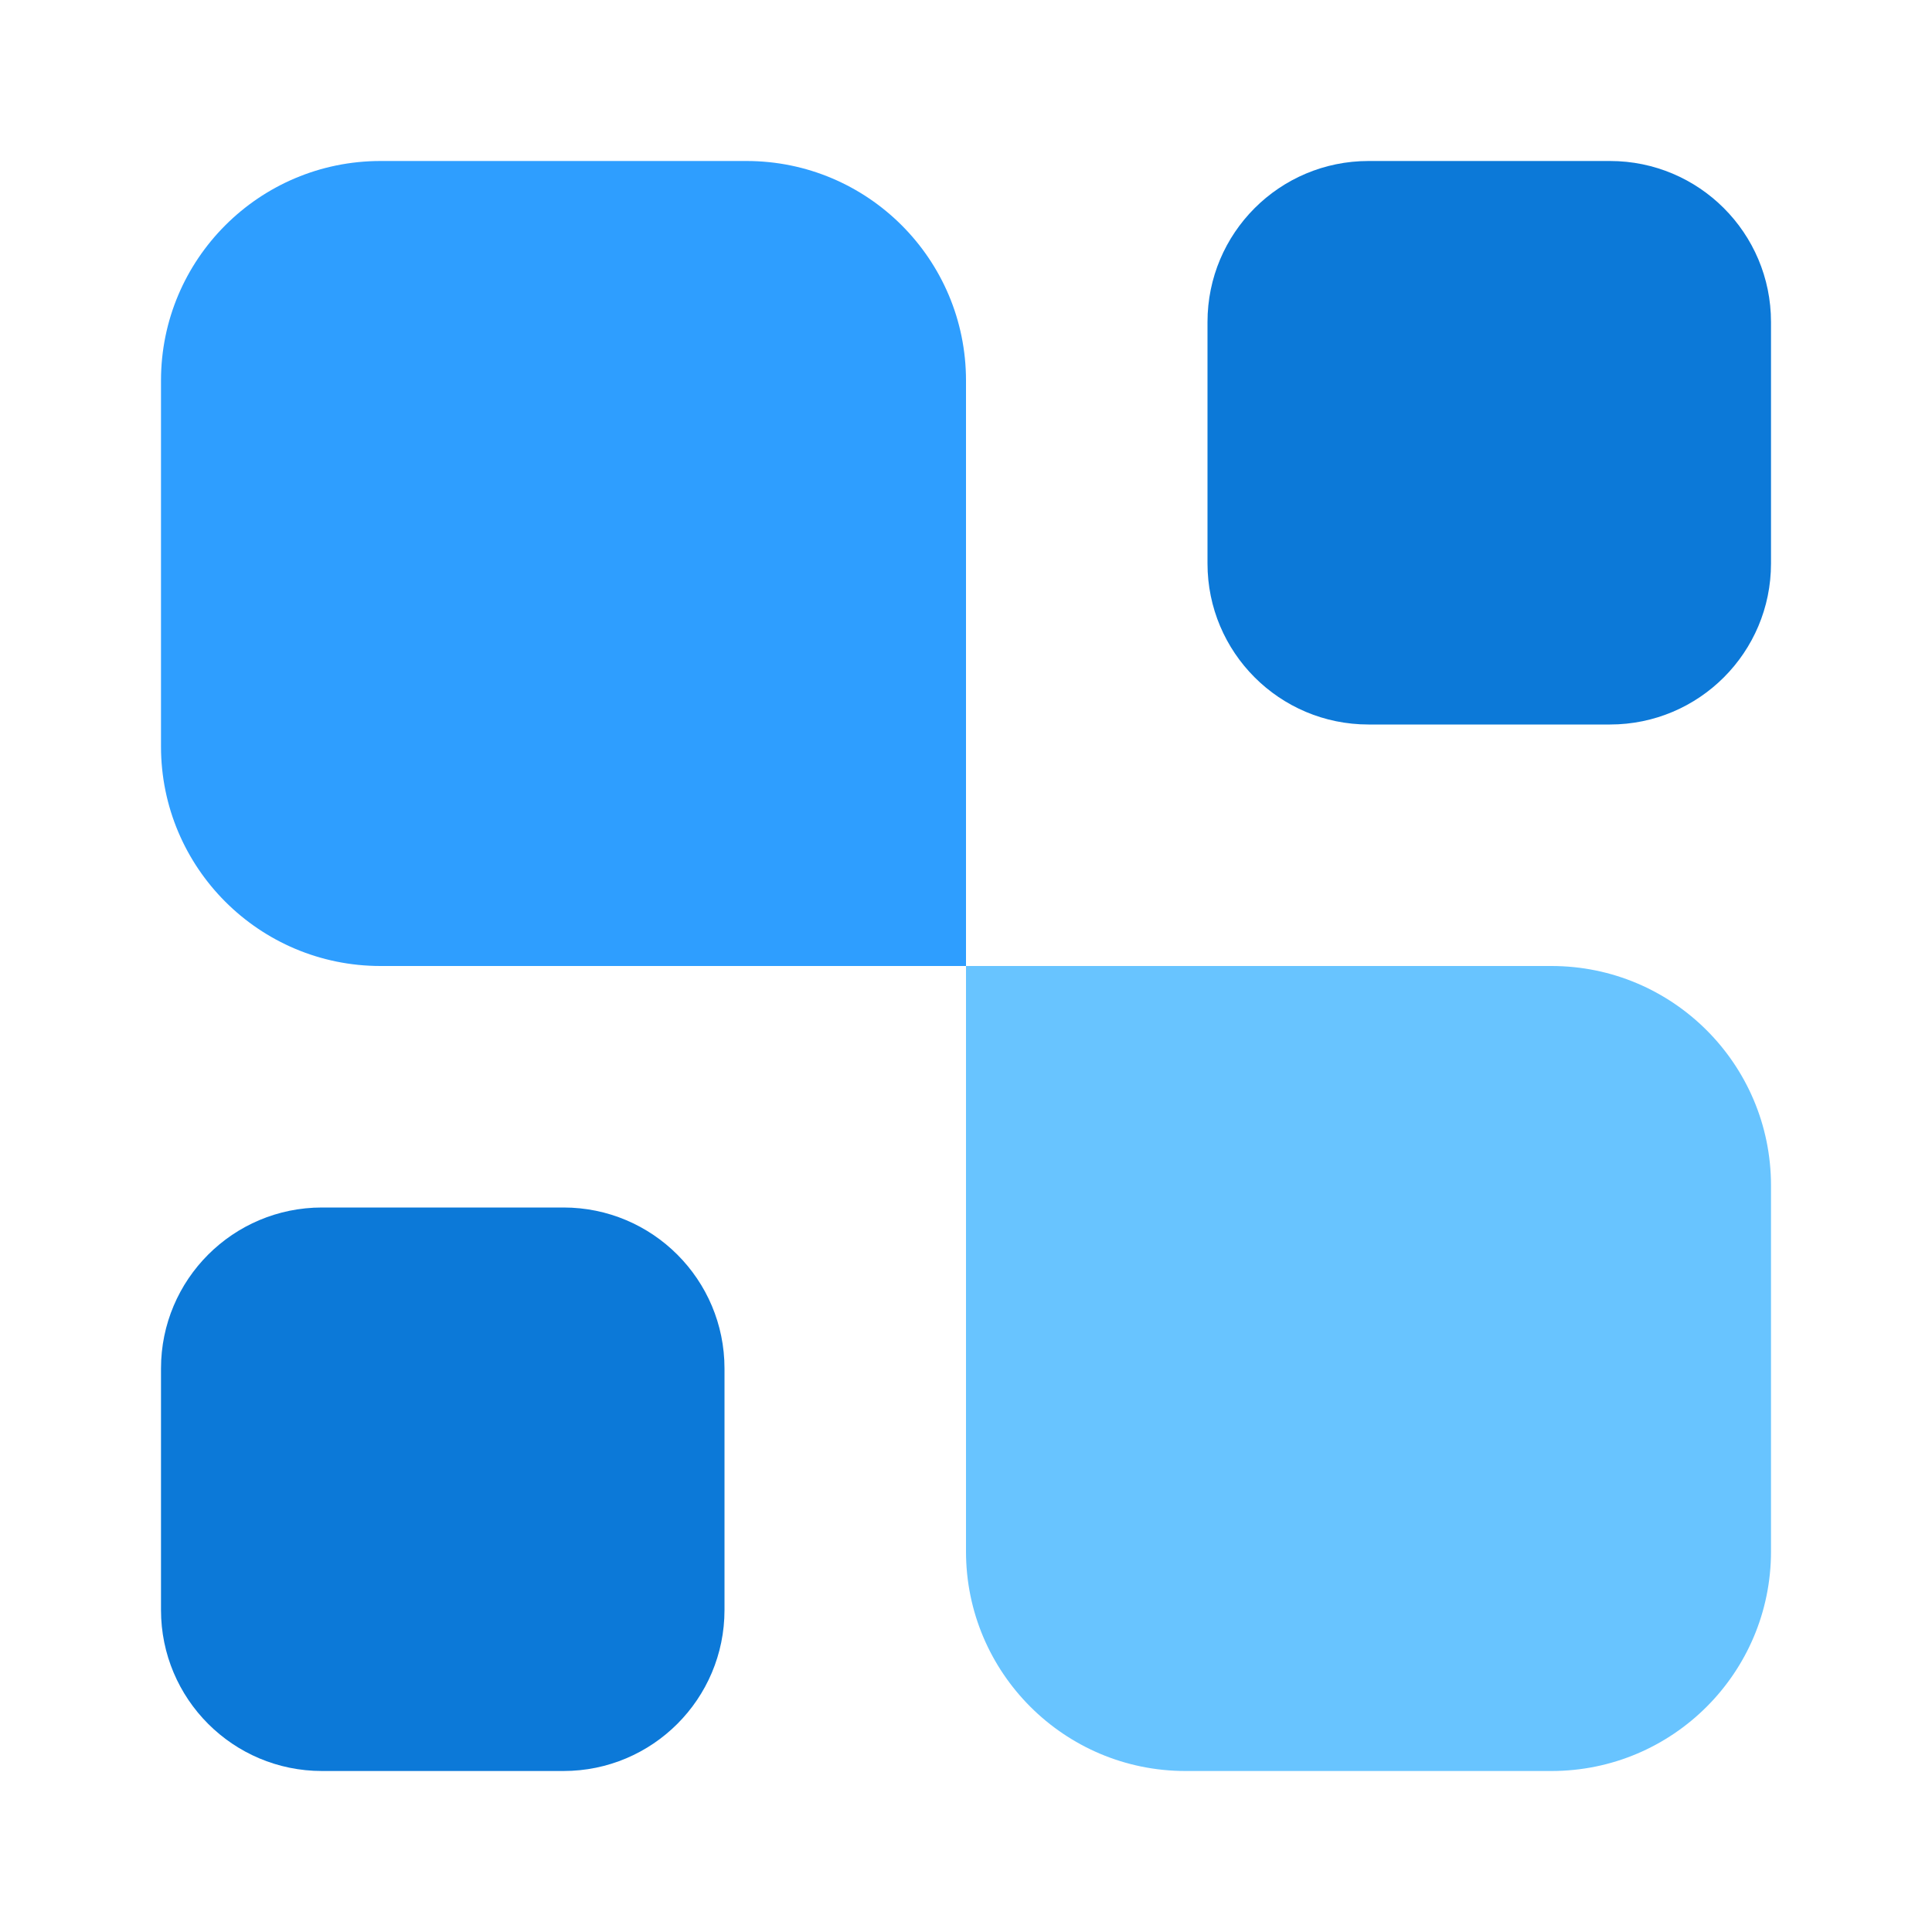
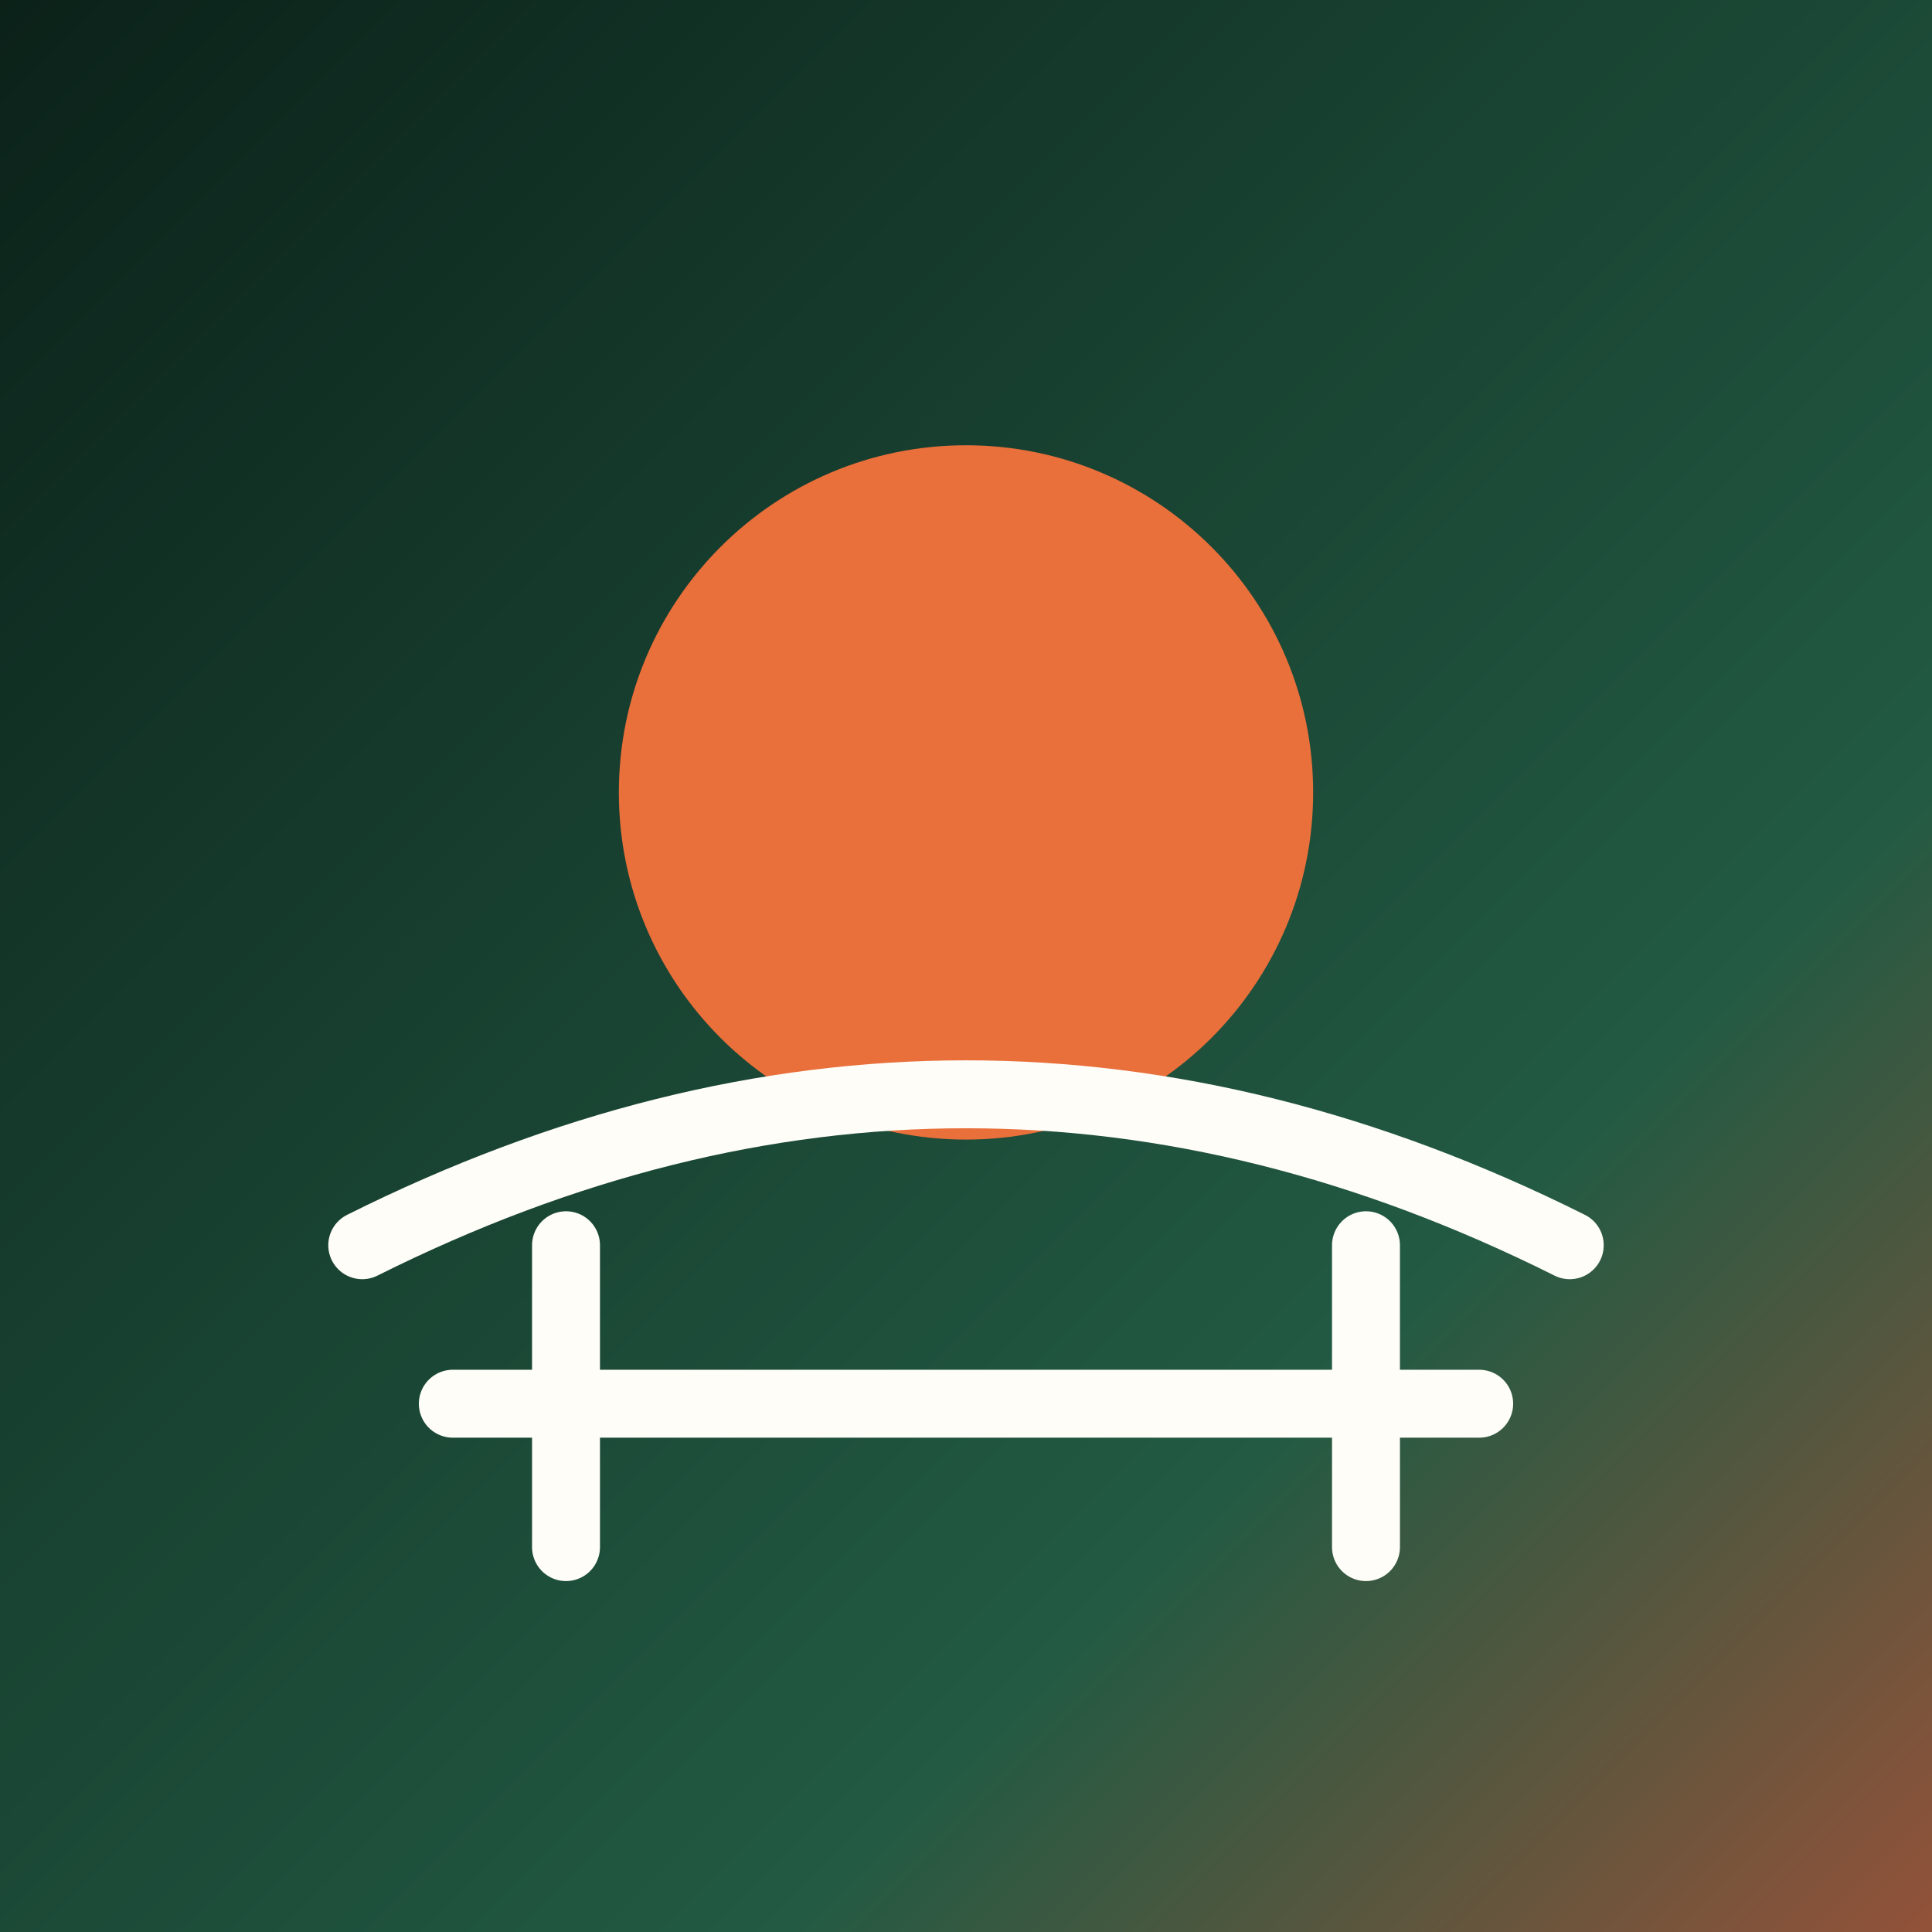
- <svg xmlns="http://www.w3.org/2000/svg" width="24" height="24" viewBox="0 0 24 24" fill="none">
-   <path d="M22 19.273C22 20.779 20.779 22 19.273 22H14.727C13.221 22 12 20.779 12 19.273V12H19.273C20.779 12 22 13.221 22 14.727V19.273Z" fill="#68C4FF" />
-   <path d="M20 2C21.105 2 22 2.895 22 4V7C22 8.105 21.105 9 20 9H17C15.895 9 15 8.105 15 7V4C15 2.895 15.895 2 17 2H20Z" fill="#0C79D8" />
-   <path d="M7 15C8.105 15 9 15.895 9 17V20C9 21.105 8.105 22 7 22H4C2.895 22 2 21.105 2 20V17C2 15.895 2.895 15 4 15H7Z" fill="#0C79D8" />
-   <path d="M12 12H4.727C3.221 12 2 10.779 2 9.273V4.727C2 3.221 3.221 2 4.727 2H9.273C10.779 2 12 3.221 12 4.727V12Z" fill="#2E9EFF" />
+ <svg xmlns="http://www.w3.org/2000/svg" viewBox="0 0 512 512">
+   <defs>
+     <linearGradient id="g" x1="0" y1="0" x2="1" y2="1">
+       <stop offset="0" stop-color="#0b2119" />
+       <stop offset=".7" stop-color="#225a43" />
+       <stop offset="1" stop-color="#945239" />
+     </linearGradient>
+   </defs>
+   <rect width="512" height="512" fill="url(#g)" />
+   <circle cx="256" cy="210" r="92" fill="#e96f3b" />
+   <path d="M96 330 Q256 250 416 330" fill="none" stroke="#fffdf8" stroke-width="18" stroke-linecap="round" />
+   <path d="M150 330 L150 410 M362 330 L362 410 M120 372 L392 372" fill="none" stroke="#fffdf8" stroke-width="18" stroke-linecap="round" />
</svg>
